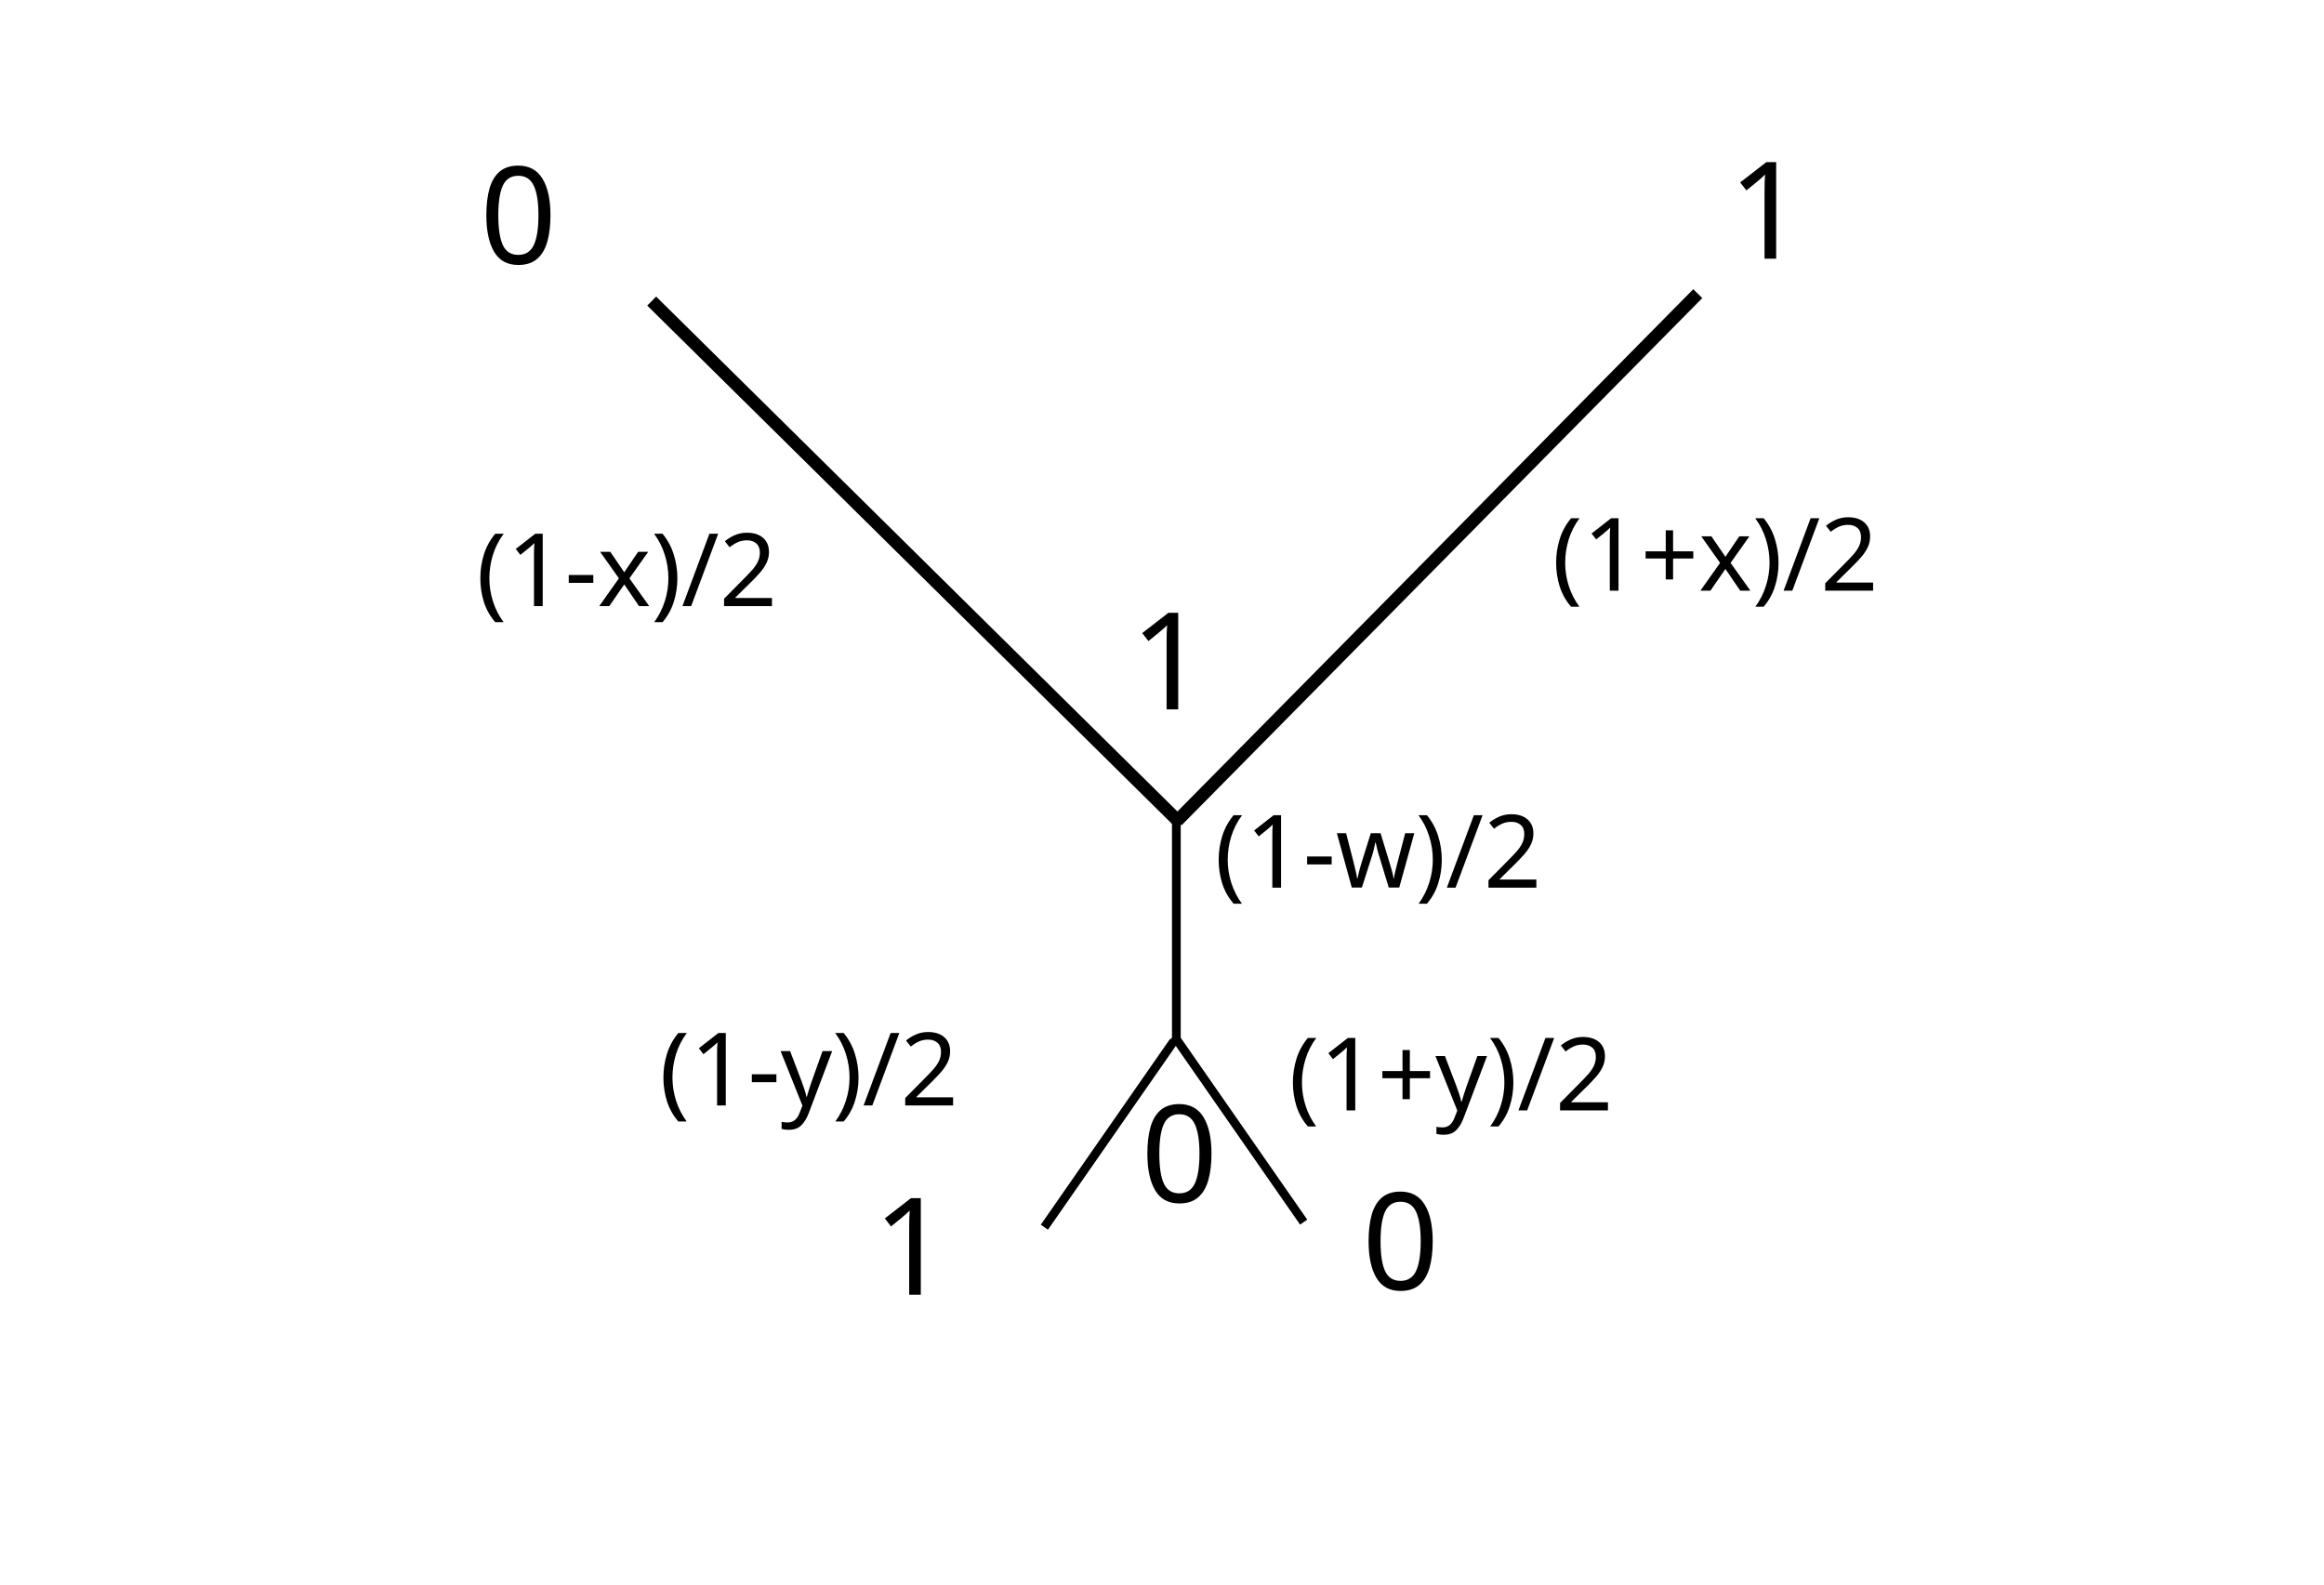
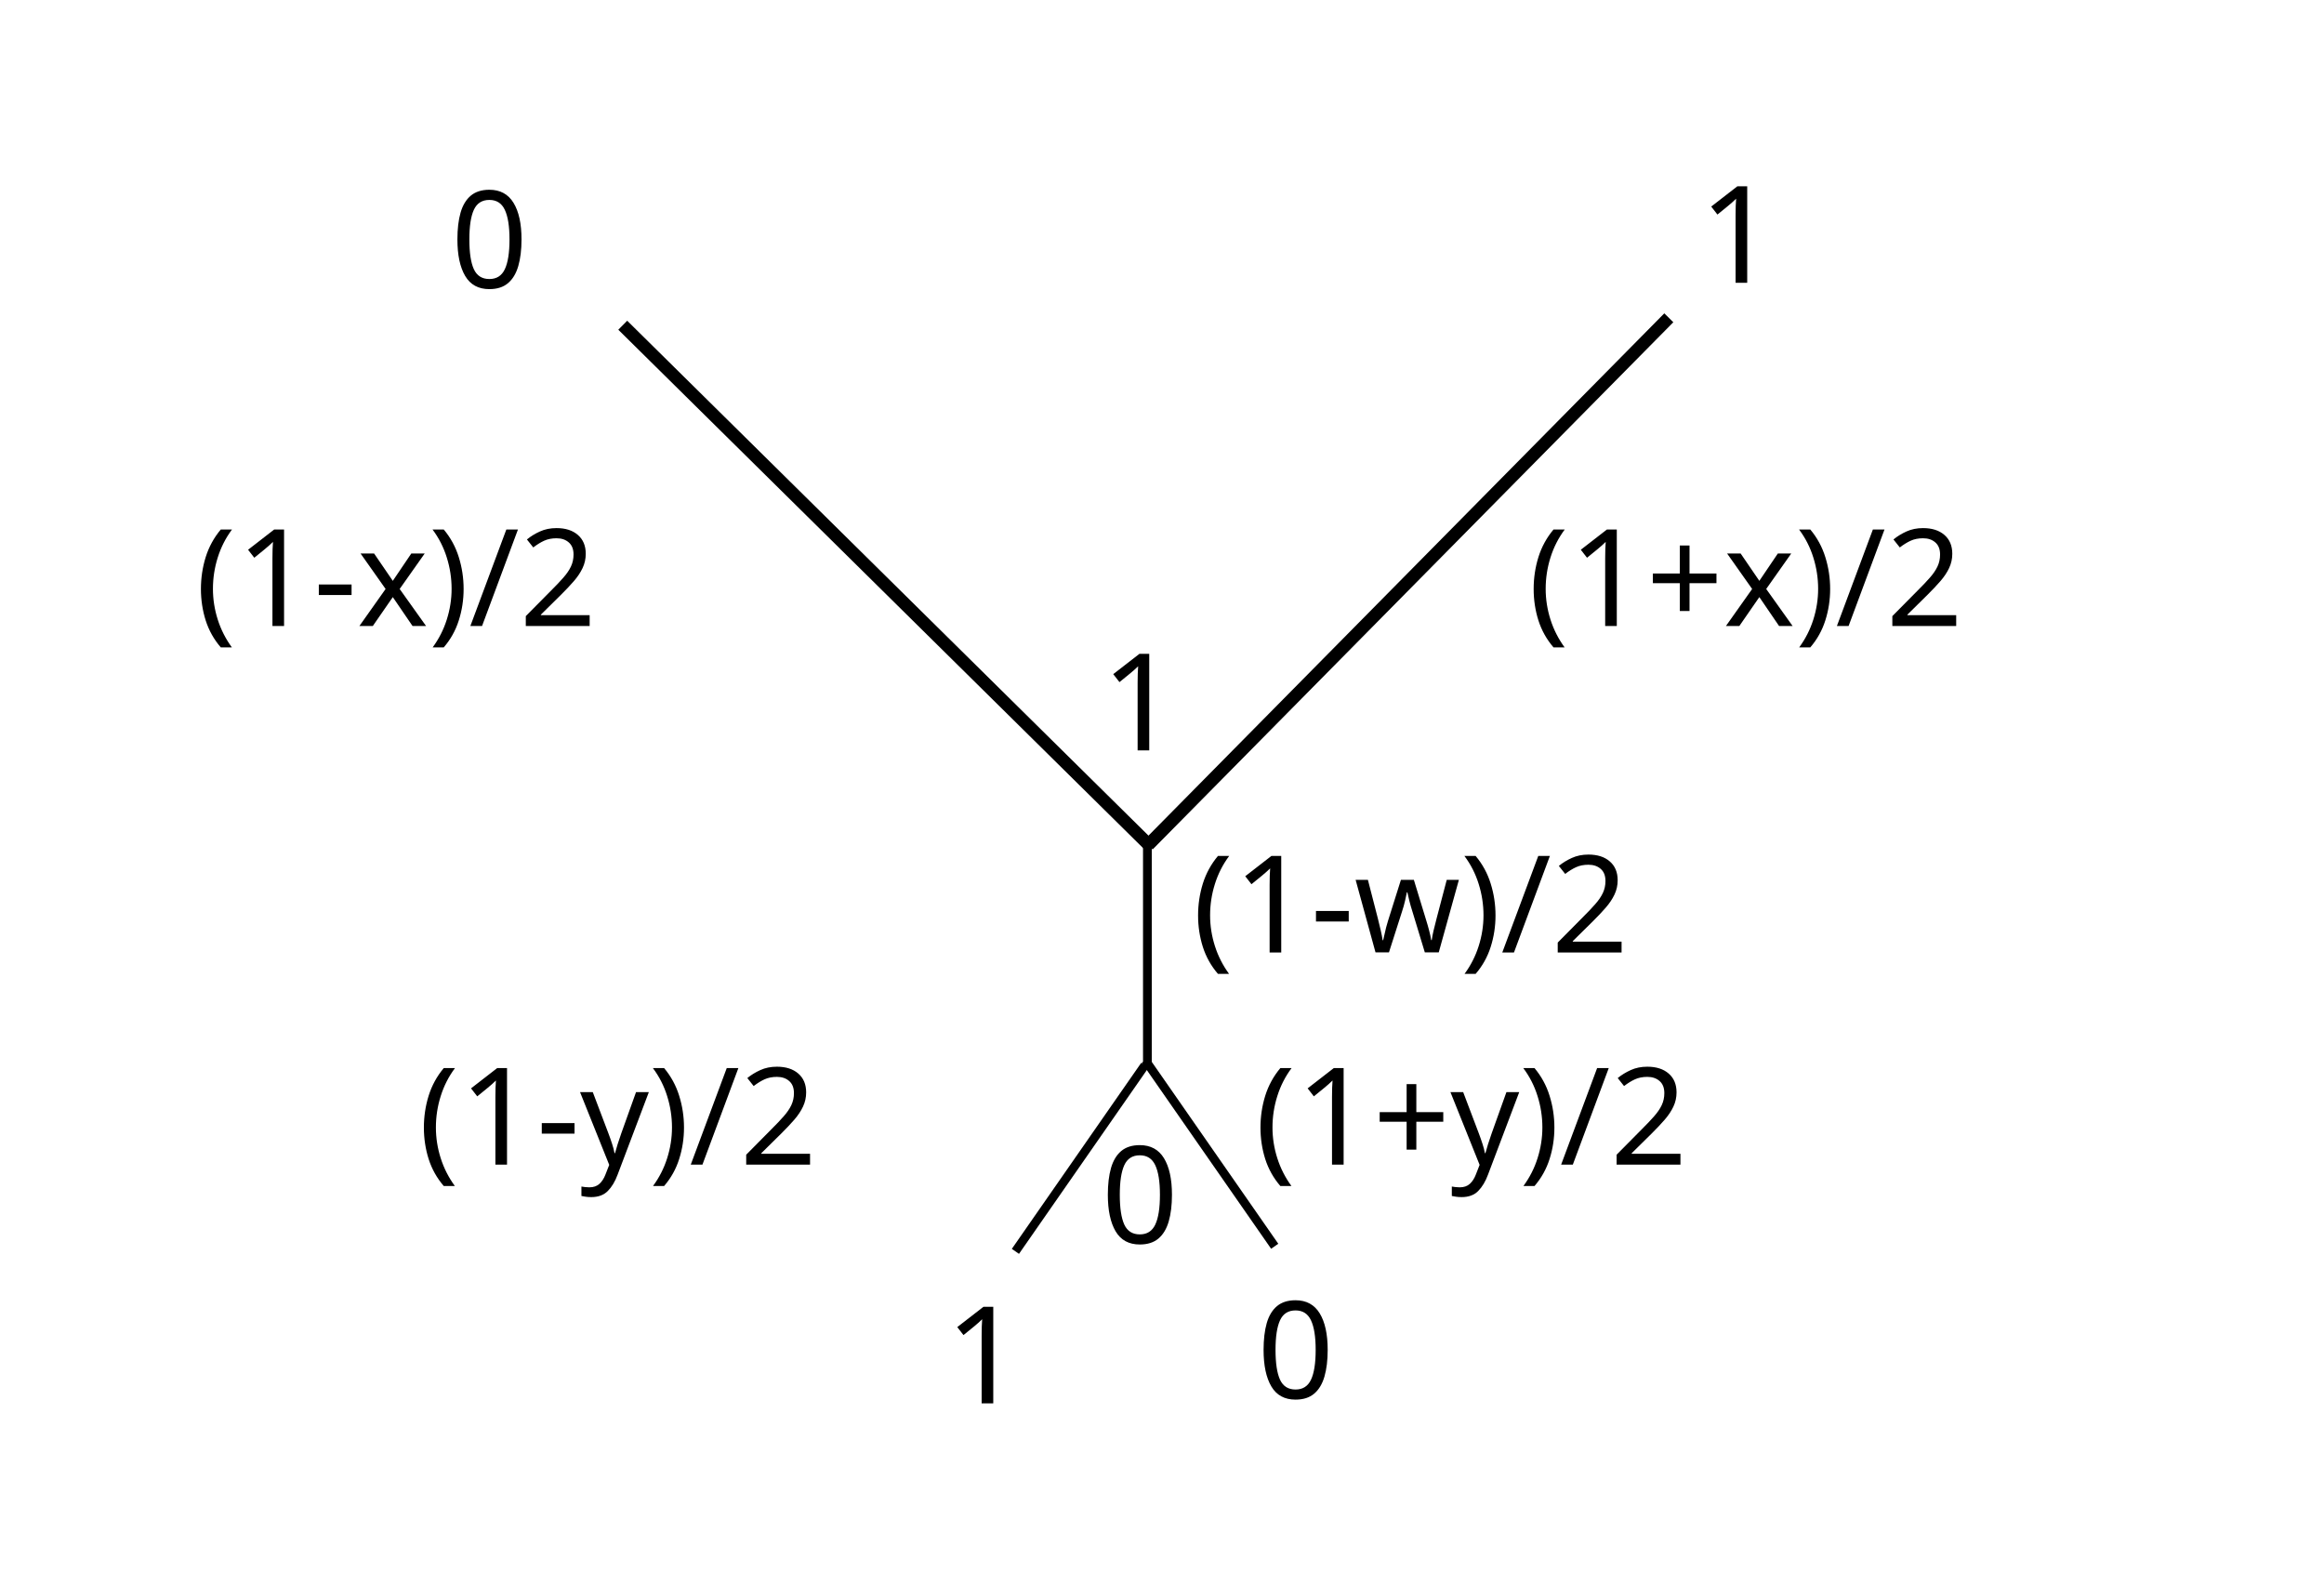
<svg xmlns="http://www.w3.org/2000/svg" width="550" height="375" id="svg3475" version="1.1">
  <defs id="defs3477" />
  <g id="layer1" transform="translate(0,-677.3622)">
-     <line x1="278.996" x2="154.234" y1="871.843" y2="748.615" id="line66-0" style="font-size:5.503px;font-style:normal;font-variant:normal;font-weight:normal;font-stretch:normal;text-align:start;line-height:125%;writing-mode:lr-tb;text-anchor:start;fill:#000000;stroke:#000000;stroke-width:2.997;font-family:Lato" />
-     <line x1="278.396" x2="278.396" y1="924.254" y2="870.645" id="line74-0" style="font-size:5.503px;font-style:normal;font-variant:normal;font-weight:normal;font-stretch:normal;text-align:start;line-height:125%;writing-mode:lr-tb;text-anchor:start;fill:#000000;stroke:#000000;stroke-width:2.067;font-family:Lato" />
-     <line x1="401.796" x2="278.568" y1="746.855" y2="871.617" id="line66-6-1" style="font-size:5.503px;font-style:normal;font-variant:normal;font-weight:normal;font-stretch:normal;text-align:start;line-height:125%;writing-mode:lr-tb;text-anchor:start;fill:#000000;stroke:#000000;stroke-width:2.997;font-family:Lato" />
-     <line x1="247.16" x2="277.772" y1="967.79" y2="923.782" id="line74-7-81" style="font-size:5.503px;font-style:normal;font-variant:normal;font-weight:normal;font-stretch:normal;text-align:start;line-height:125%;writing-mode:lr-tb;text-anchor:start;fill:#000000;stroke:#000000;stroke-width:2.067;font-family:Lato" />
-     <line x1="308.524" x2="277.911" y1="966.582" y2="922.574" id="line74-7-5-8" style="font-size:5.503px;font-style:normal;font-variant:normal;font-weight:normal;font-stretch:normal;text-align:start;line-height:125%;writing-mode:lr-tb;text-anchor:start;fill:#000000;stroke:#000000;stroke-width:2.067;font-family:Lato" />
-     <text xml:space="preserve" style="font-size:32px;font-style:normal;font-variant:normal;font-weight:normal;font-stretch:normal;text-align:start;line-height:125%;letter-spacing:0px;word-spacing:0px;writing-mode:lr-tb;text-anchor:start;fill:#000000;fill-opacity:1;stroke:none;font-family:Sans" x="113.54" y="739.76" id="text3181-6">
-       <tspan id="tspan3183-0" x="113.54" y="739.76">0</tspan>
+     <line x1="272.143" x2="147.381" y1="877.557" y2="754.329" id="line66" style="font-size:5.503px;font-style:normal;font-variant:normal;font-weight:normal;font-stretch:normal;text-align:start;line-height:125%;writing-mode:lr-tb;text-anchor:start;fill:#000000;stroke:#000000;stroke-width:2.997;font-family:Lato" />
+     <line x1="271.543" x2="271.543" y1="929.968" y2="876.36" id="line74" style="font-size:5.503px;font-style:normal;font-variant:normal;font-weight:normal;font-stretch:normal;text-align:start;line-height:125%;writing-mode:lr-tb;text-anchor:start;fill:#000000;stroke:#000000;stroke-width:2.067;font-family:Lato" />
+     <line x1="394.943" x2="271.716" y1="752.569" y2="877.331" id="line66-6" style="font-size:5.503px;font-style:normal;font-variant:normal;font-weight:normal;font-stretch:normal;text-align:start;line-height:125%;writing-mode:lr-tb;text-anchor:start;fill:#000000;stroke:#000000;stroke-width:2.997;font-family:Lato" />
+     <line x1="240.307" x2="270.919" y1="973.505" y2="929.496" id="line74-7" style="font-size:5.503px;font-style:normal;font-variant:normal;font-weight:normal;font-stretch:normal;text-align:start;line-height:125%;writing-mode:lr-tb;text-anchor:start;fill:#000000;stroke:#000000;stroke-width:2.067;font-family:Lato" />
+     <line x1="301.671" x2="271.058" y1="972.297" y2="928.288" id="line74-7-5" style="font-size:5.503px;font-style:normal;font-variant:normal;font-weight:normal;font-stretch:normal;text-align:start;line-height:125%;writing-mode:lr-tb;text-anchor:start;fill:#000000;stroke:#000000;stroke-width:2.067;font-family:Lato" />
+     <text xml:space="preserve" style="font-size:32px;font-style:normal;font-variant:normal;font-weight:normal;font-stretch:normal;text-align:start;line-height:125%;letter-spacing:0px;word-spacing:0px;writing-mode:lr-tb;text-anchor:start;fill:#000000;fill-opacity:1;stroke:none;font-family:Sans" x="106.688" y="745.474" id="text3181">
+       <tspan id="tspan3183" x="106.688" y="745.474">0</tspan>
    </text>
-     <text xml:space="preserve" style="font-size:40px;font-style:normal;font-variant:normal;font-weight:normal;font-stretch:normal;text-align:start;line-height:125%;letter-spacing:0px;word-spacing:0px;writing-mode:lr-tb;text-anchor:start;fill:#000000;fill-opacity:1;stroke:none;font-family:Sans" x="206.56" y="983.759" id="text3185-6">
-       <tspan id="tspan3187-7" x="206.56" y="983.759" style="font-size:32px">1</tspan>
+     <text xml:space="preserve" style="font-size:40px;font-style:normal;font-variant:normal;font-weight:normal;font-stretch:normal;text-align:start;line-height:125%;letter-spacing:0px;word-spacing:0px;writing-mode:lr-tb;text-anchor:start;fill:#000000;fill-opacity:1;stroke:none;font-family:Sans" x="223.707" y="1009.473" id="text3185">
+       <tspan id="tspan3187" x="223.707" y="1009.473" style="font-size:32px">1</tspan>
    </text>
-     <text xml:space="preserve" style="font-size:40px;font-style:normal;font-variant:normal;font-weight:normal;font-stretch:normal;text-align:start;line-height:125%;letter-spacing:0px;word-spacing:0px;writing-mode:lr-tb;text-anchor:start;fill:#000000;fill-opacity:1;stroke:none;font-family:Sans" x="408.989" y="738.579" id="text3189-0">
-       <tspan id="tspan3191-3" x="408.989" y="738.579" style="font-size:32px">1</tspan>
+     <text xml:space="preserve" style="font-size:40px;font-style:normal;font-variant:normal;font-weight:normal;font-stretch:normal;text-align:start;line-height:125%;letter-spacing:0px;word-spacing:0px;writing-mode:lr-tb;text-anchor:start;fill:#000000;fill-opacity:1;stroke:none;font-family:Sans" x="402.136" y="744.293" id="text3189">
+       <tspan id="tspan3191" x="402.136" y="744.293" style="font-size:32px">1</tspan>
    </text>
-     <text xml:space="preserve" style="font-size:40px;font-style:normal;font-variant:normal;font-weight:normal;font-stretch:normal;text-align:start;line-height:125%;letter-spacing:0px;word-spacing:0px;writing-mode:lr-tb;text-anchor:start;fill:#000000;fill-opacity:1;stroke:none;font-family:Sans" x="322.331" y="982.565" id="text3193-2">
-       <tspan id="tspan3195-3" x="322.331" y="982.565" style="font-size:32px">0</tspan>
+     <text xml:space="preserve" style="font-size:40px;font-style:normal;font-variant:normal;font-weight:normal;font-stretch:normal;text-align:start;line-height:125%;letter-spacing:0px;word-spacing:0px;writing-mode:lr-tb;text-anchor:start;fill:#000000;fill-opacity:1;stroke:none;font-family:Sans" x="297.478" y="1008.279" id="text3193">
+       <tspan id="tspan3195" x="297.478" y="1008.279" style="font-size:32px">0</tspan>
    </text>
-     <text xml:space="preserve" style="font-size:32px;font-style:normal;font-variant:normal;font-weight:normal;font-stretch:normal;text-align:start;line-height:125%;letter-spacing:0px;word-spacing:0px;writing-mode:lr-tb;text-anchor:start;fill:#000000;fill-opacity:1;stroke:none;font-family:Sans" x="267.475" y="845.234" id="text3181-4-4">
-       <tspan id="tspan3183-6-9" x="267.475" y="845.234">1</tspan>
+     <text xml:space="preserve" style="font-size:32px;font-style:normal;font-variant:normal;font-weight:normal;font-stretch:normal;text-align:start;line-height:125%;letter-spacing:0px;word-spacing:0px;writing-mode:lr-tb;text-anchor:start;fill:#000000;fill-opacity:1;stroke:none;font-family:Sans" x="260.622" y="854.948" id="text3181-4">
+       <tspan id="tspan3183-6" x="260.622" y="854.948">1</tspan>
    </text>
-     <text xml:space="preserve" style="font-size:40px;font-style:normal;font-variant:normal;font-weight:normal;font-stretch:normal;text-align:start;line-height:125%;letter-spacing:0px;word-spacing:0px;writing-mode:lr-tb;text-anchor:start;fill:#000000;fill-opacity:1;stroke:none;font-family:Sans" x="269.978" y="961.853" id="text3185-4-4">
-       <tspan id="tspan3187-5-1" x="269.978" y="961.853" style="font-size:32px">0</tspan>
+     <text xml:space="preserve" style="font-size:40px;font-style:normal;font-variant:normal;font-weight:normal;font-stretch:normal;text-align:start;line-height:125%;letter-spacing:0px;word-spacing:0px;writing-mode:lr-tb;text-anchor:start;fill:#000000;fill-opacity:1;stroke:none;font-family:Sans" x="260.622" y="971.567" id="text3185-4">
+       <tspan id="tspan3187-5" x="260.622" y="971.567" style="font-size:32px">0</tspan>
    </text>
-     <text xml:space="preserve" style="font-size:24px;font-style:normal;font-variant:normal;font-weight:normal;font-stretch:normal;text-align:start;line-height:125%;letter-spacing:0px;word-spacing:0px;writing-mode:lr-tb;text-anchor:start;fill:#000000;fill-opacity:1;stroke:none;font-family:Sans" x="112.722" y="820.807" id="text3186-4">
-       <tspan id="tspan3188-1" x="112.722" y="820.807">(1-x)/2</tspan>
+     <text xml:space="preserve" style="font-size:32px;font-style:normal;font-variant:normal;font-weight:normal;font-stretch:normal;text-align:start;line-height:125%;letter-spacing:0px;word-spacing:0px;writing-mode:lr-tb;text-anchor:start;fill:#000000;fill-opacity:1;stroke:none;font-family:MathJax_Math;-inkscape-font-specification:MathJax_Math" x="46.27" y="825.511" id="text3186">
+       <tspan id="tspan3009" x="46.27" y="825.511">(1-x)/2</tspan>
    </text>
-     <text xml:space="preserve" style="font-size:24px;font-style:normal;font-variant:normal;font-weight:normal;font-stretch:normal;text-align:start;line-height:125%;letter-spacing:0px;word-spacing:0px;writing-mode:lr-tb;text-anchor:start;fill:#000000;fill-opacity:1;stroke:none;font-family:Sans" x="156.049" y="938.974" id="text3186-7-6">
-       <tspan id="tspan3188-3-7" x="156.049" y="938.974">(1-y)/2</tspan>
+     <text xml:space="preserve" style="font-size:32px;font-style:normal;font-variant:normal;font-weight:normal;font-stretch:normal;text-align:start;line-height:125%;letter-spacing:0px;word-spacing:0px;writing-mode:lr-tb;text-anchor:start;fill:#000000;fill-opacity:1;stroke:none;font-family:MathJax_Math;-inkscape-font-specification:MathJax_Math" x="361.674" y="825.511" id="text3186-3">
+       <tspan id="tspan3009-6" x="361.674" y="825.511">(1+x)/2</tspan>
    </text>
-     <text xml:space="preserve" style="font-size:24px;font-style:normal;font-variant:normal;font-weight:normal;font-stretch:normal;text-align:start;line-height:125%;letter-spacing:0px;word-spacing:0px;writing-mode:lr-tb;text-anchor:start;fill:#000000;fill-opacity:1;stroke:none;font-family:Sans" x="367.324" y="817.149" id="text3186-5-0">
-       <tspan id="tspan3188-8-8" x="367.324" y="817.149">(1+x)/2</tspan>
+     <text xml:space="preserve" style="font-size:32px;font-style:normal;font-variant:normal;font-weight:normal;font-stretch:normal;text-align:start;line-height:125%;letter-spacing:0px;word-spacing:0px;writing-mode:lr-tb;text-anchor:start;fill:#000000;fill-opacity:1;stroke:none;font-family:MathJax_Math;-inkscape-font-specification:MathJax_Math" x="99.035" y="952.976" id="text3186-7">
+       <tspan id="tspan3009-5" x="99.035" y="952.976">(1-y)/2</tspan>
    </text>
-     <text xml:space="preserve" style="font-size:24px;font-style:normal;font-variant:normal;font-weight:normal;font-stretch:normal;text-align:start;line-height:125%;letter-spacing:0px;word-spacing:0px;writing-mode:lr-tb;text-anchor:start;fill:#000000;fill-opacity:1;stroke:none;font-family:Sans" x="287.459" y="887.431" id="text3186-70-7">
-       <tspan id="tspan3188-5-7" x="287.459" y="887.431">(1-w)/2</tspan>
+     <text xml:space="preserve" style="font-size:32px;font-style:normal;font-variant:normal;font-weight:normal;font-stretch:normal;text-align:start;line-height:125%;letter-spacing:0px;word-spacing:0px;writing-mode:lr-tb;text-anchor:start;fill:#000000;fill-opacity:1;stroke:none;font-family:MathJax_Math;-inkscape-font-specification:MathJax_Math" x="282.258" y="902.773" id="text3186-35">
+       <tspan id="tspan3009-62" x="282.258" y="902.773">(1-w)/2</tspan>
    </text>
-     <text xml:space="preserve" style="font-size:24px;font-style:normal;font-variant:normal;font-weight:normal;font-stretch:normal;text-align:start;line-height:125%;letter-spacing:0px;word-spacing:0px;writing-mode:lr-tb;text-anchor:start;fill:#000000;fill-opacity:1;stroke:none;font-family:Sans" x="305.029" y="940.142" id="text3186-6-3">
-       <tspan id="tspan3188-2-8" x="305.029" y="940.142">(1+y)/2</tspan>
+     <text xml:space="preserve" style="font-size:32px;font-style:normal;font-variant:normal;font-weight:normal;font-stretch:normal;text-align:start;line-height:125%;letter-spacing:0px;word-spacing:0px;writing-mode:lr-tb;text-anchor:start;fill:#000000;fill-opacity:1;stroke:none;font-family:MathJax_Math;-inkscape-font-specification:MathJax_Math" x="297.024" y="952.976" id="text3186-9">
+       <tspan id="tspan3009-1" x="297.024" y="952.976">(1+y)/2</tspan>
    </text>
  </g>
</svg>
